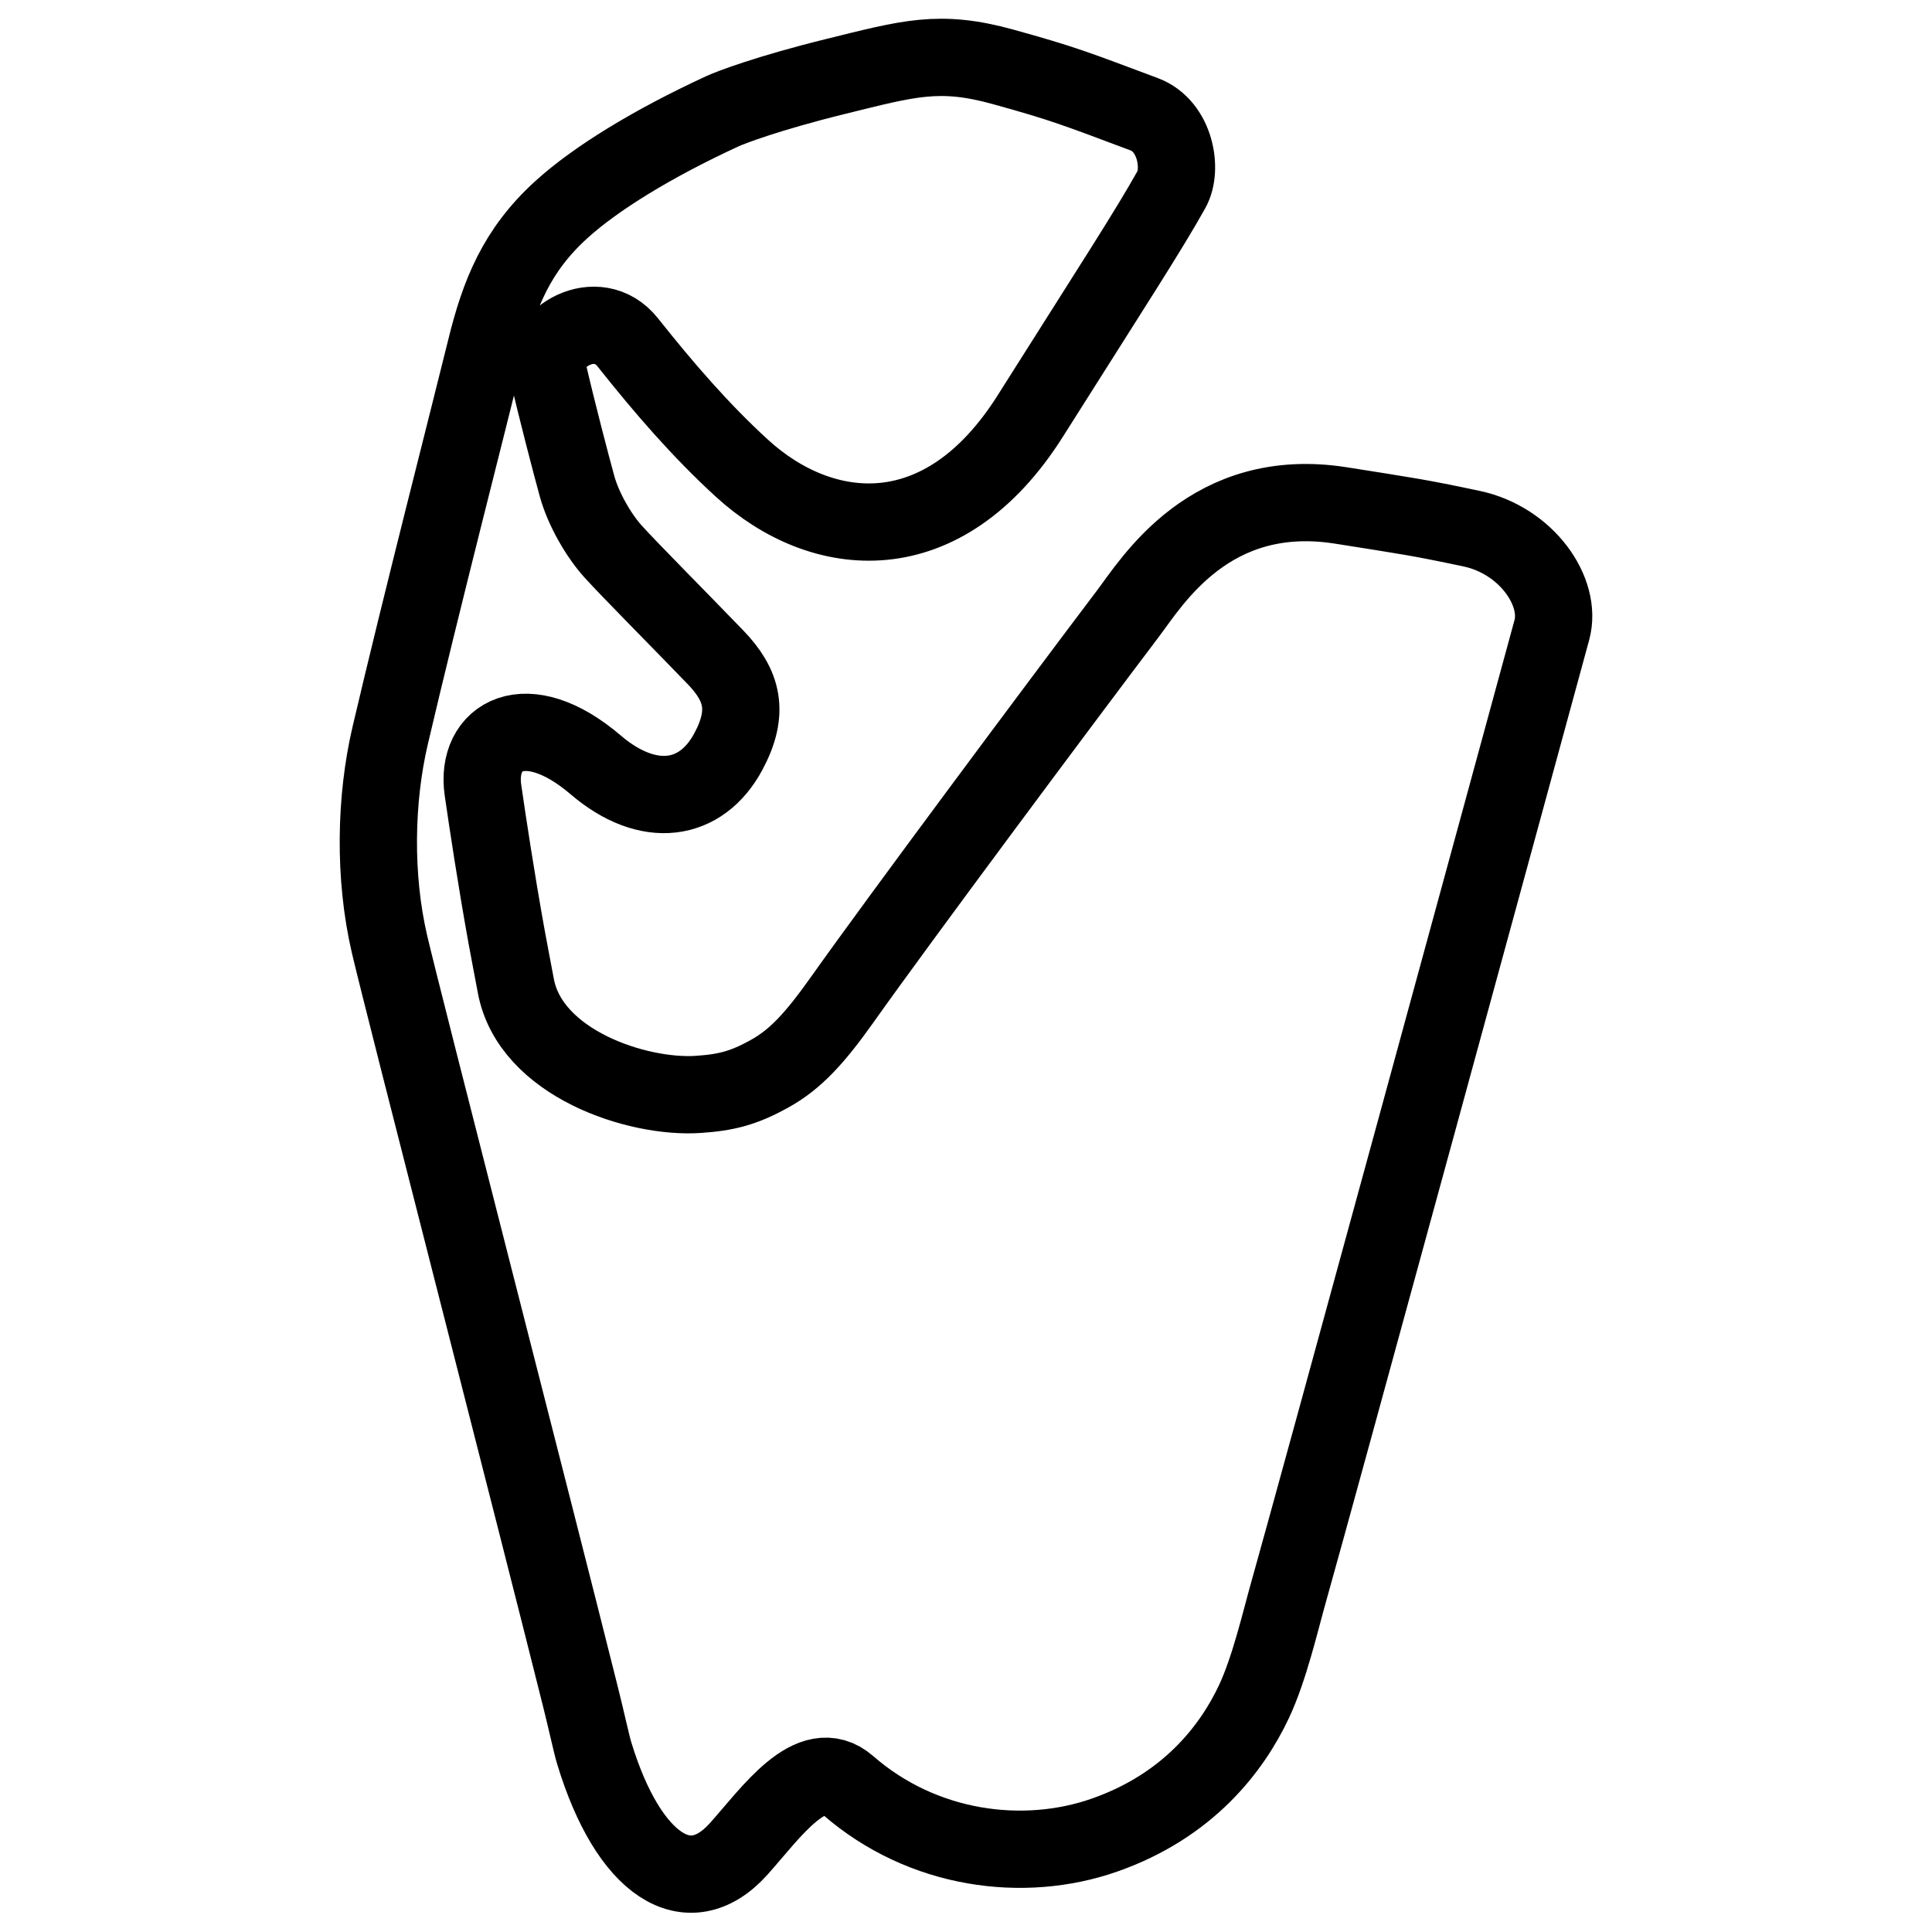
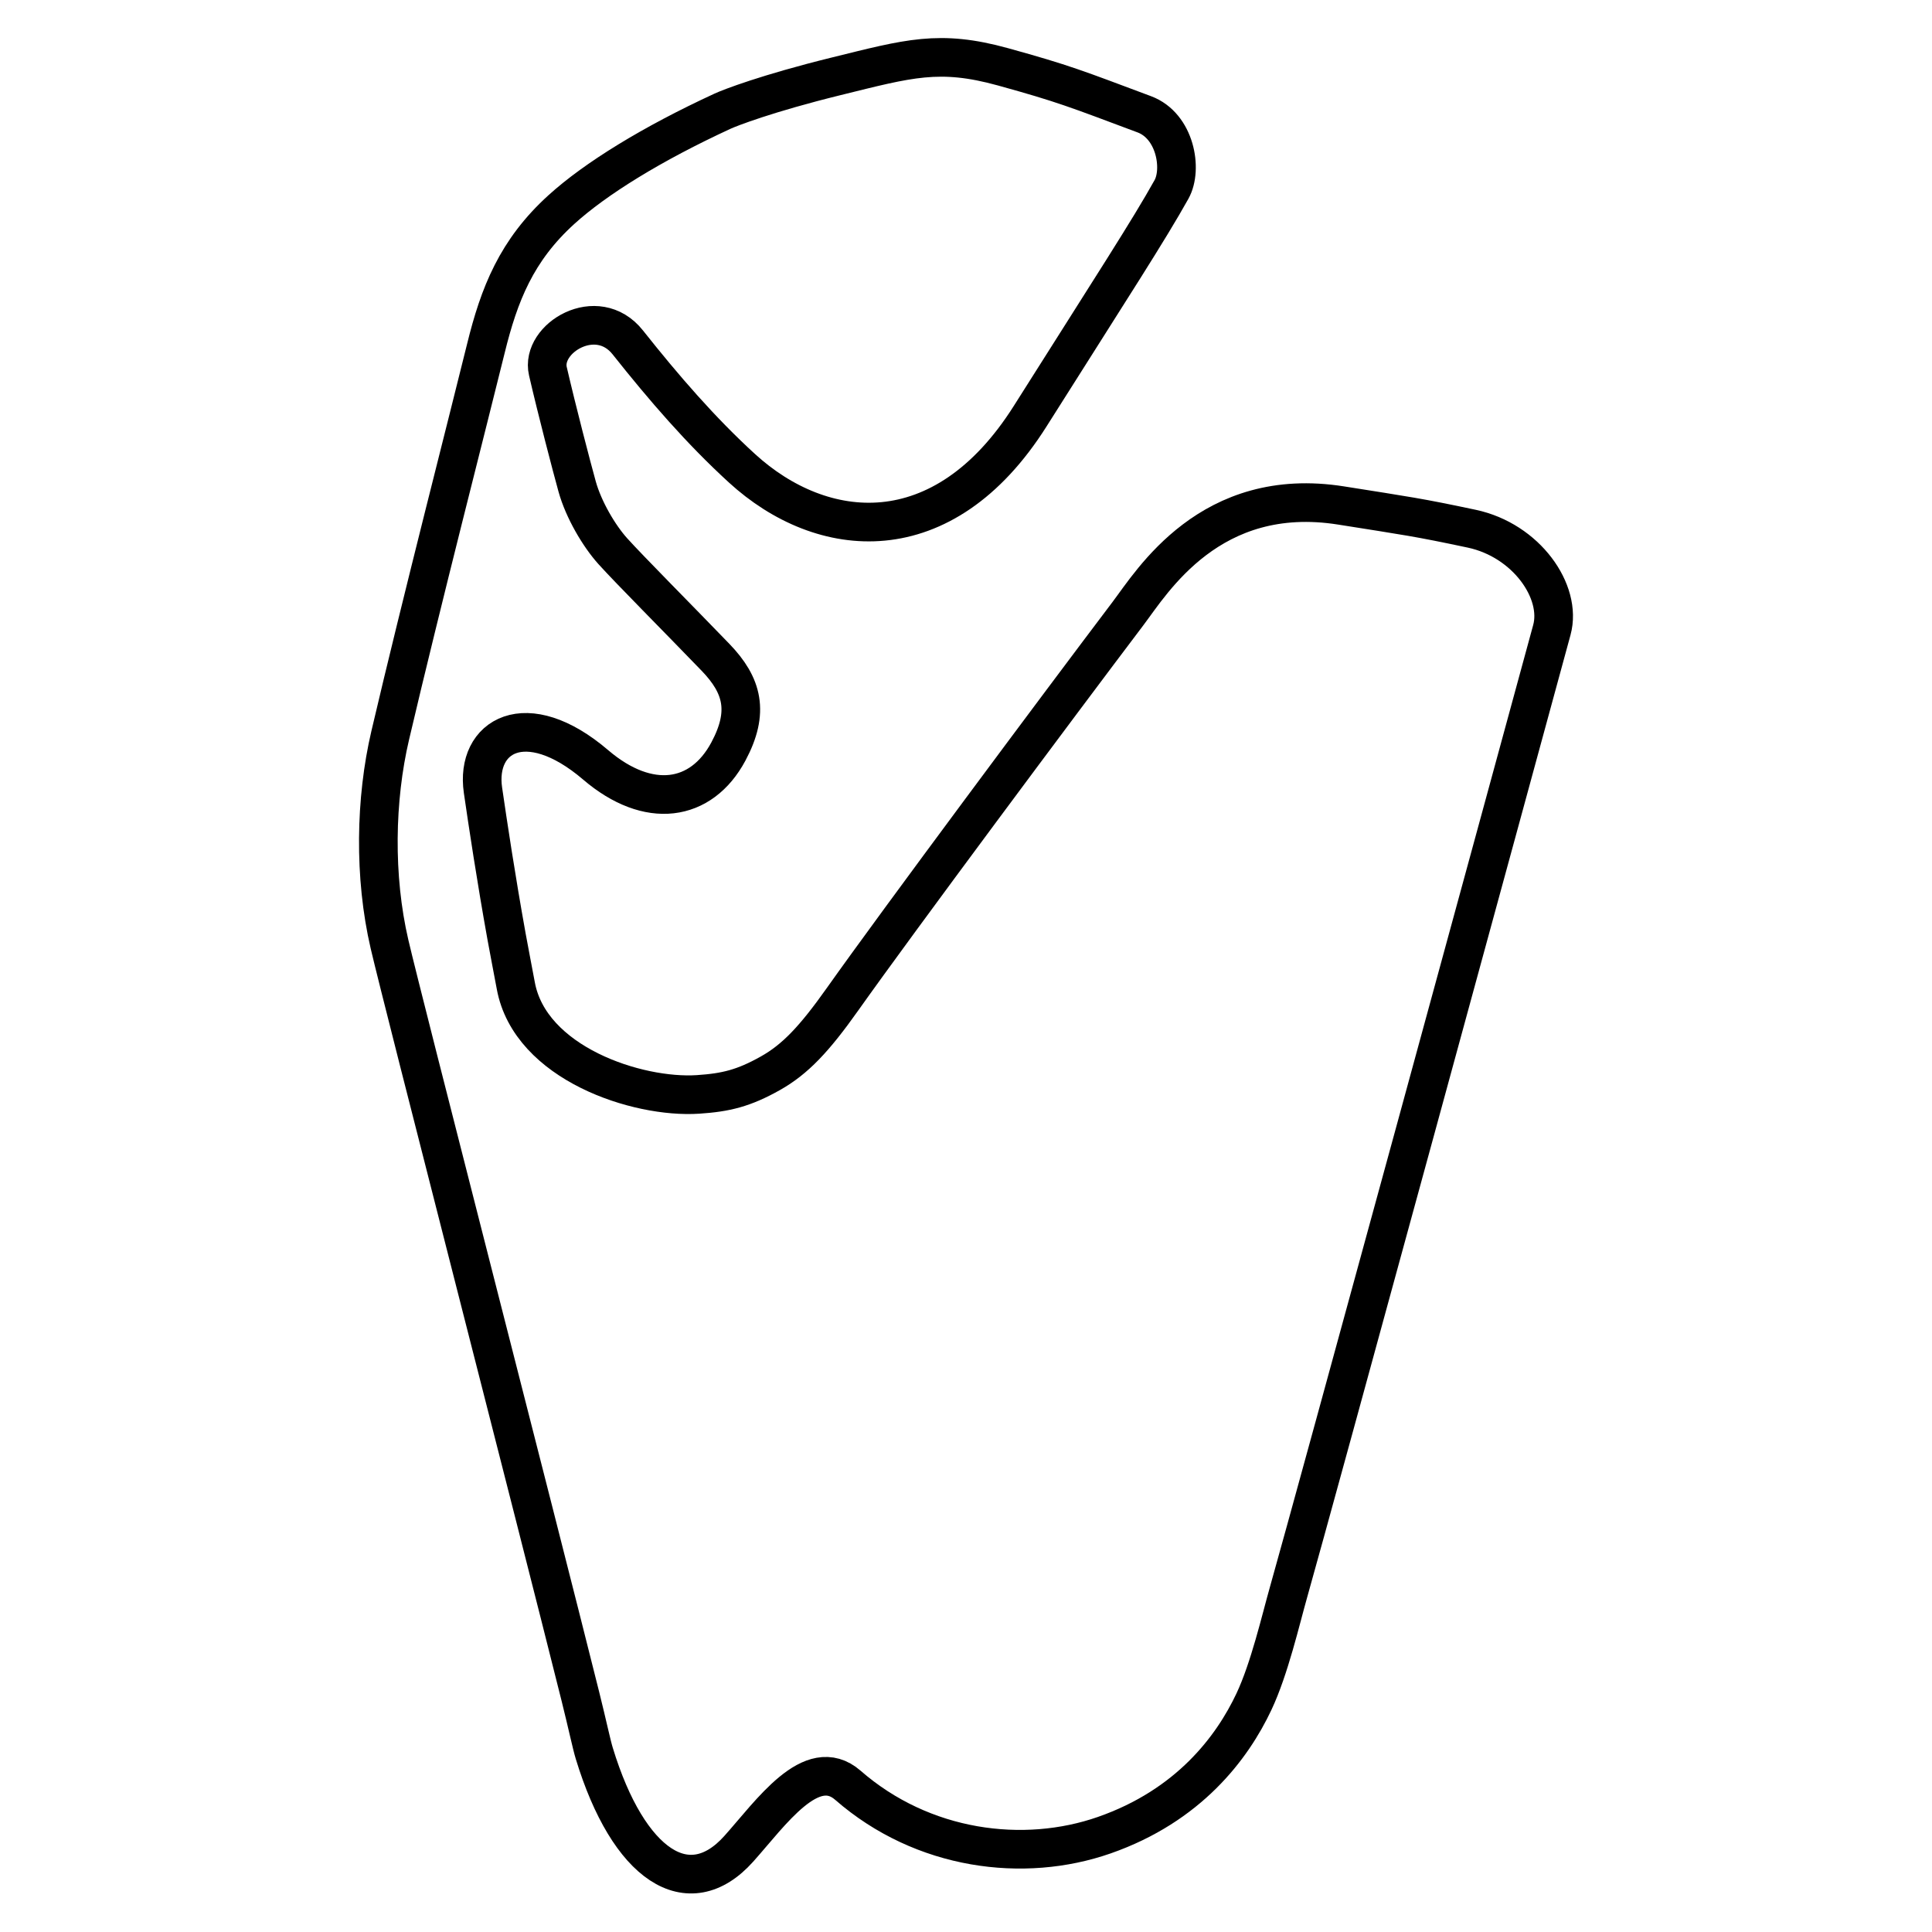
<svg xmlns="http://www.w3.org/2000/svg" width="500" height="500" xml:space="preserve">
-   <path style="fill: none; stroke: #000; stroke-width: 20; stroke-linejoin: round; stroke-dasharray: none; stroke-opacity: 1;" d="M216.38 19.757c-17.923 4.414-27.502 8.15-29.356 9.005-18.27 8.424-32.89 17.454-41.726 25.47-11.632 10.552-16.108 21.908-19.57 36.02-4.061 16.556-16.797 66.138-24.74 100.06-3.879 16.555-4.247 36.566-.185 54.032 3.524 15.153 37.757 148.06 49.417 194.762 1.78 7.131 2.858 12.295 3.572 14.637 8.863 29.109 24.428 39.214 37.388 24.74 8.308-9.274 18.861-24.656 28.248-16.462 19.385 16.917 45.557 20.194 66.374 12.915 21.845-7.637 33.093-22.602 38.726-34.564 4.023-8.55 6.926-21.201 8.912-28.198 6.46-22.788 58.489-213.536 68.181-249.148 2.697-9.903-6.611-23.196-20.735-26.199-14.069-2.988-16.616-3.274-33.787-6.003-33.892-5.386-48.923 19.7-55.18 27.97-17.862 23.606-59.473 79.48-73.875 99.81-7.299 10.304-12.254 15.556-18.693 19.171-6.871 3.86-11.492 4.98-18.693 5.457-15.733 1.045-43.48-8.05-47.171-28.154-.778-4.232-1.627-8.452-2.374-12.605-2.733-15.174-4.86-29.288-6.119-37.97-2.03-14.008 11.078-22.014 29.17-6.55 13.644 11.663 27.325 9.64 34.34-3.458 5.474-10.222 3.693-17.099-3.325-24.377-9.62-9.98-22.155-22.559-26.586-27.473-3.537-3.923-7.569-10.732-9.232-16.737-1.486-5.368-5.17-19.466-7.568-29.835-1.978-8.542 12.737-17.465 20.677-7.46 9.464 11.93 18.92 22.85 29.54 32.567 20.68 18.92 52.023 22.238 74.591-13.463 21.538-34.077 30.701-48.147 36.584-58.697 2.926-5.25.988-16.44-7.043-19.441-17.76-6.638-20.77-7.914-36.555-12.28-16.496-4.56-24.376-2.182-43.207 2.458z" />
+   <path style="fill: none; stroke: #000; stroke-width: 10; stroke-linejoin: round; stroke-dasharray: none; stroke-opacity: 1;" d="M216.38 19.757c-17.923 4.414-27.502 8.15-29.356 9.005-18.27 8.424-32.89 17.454-41.726 25.47-11.632 10.552-16.108 21.908-19.57 36.02-4.061 16.556-16.797 66.138-24.74 100.06-3.879 16.555-4.247 36.566-.185 54.032 3.524 15.153 37.757 148.06 49.417 194.762 1.78 7.131 2.858 12.295 3.572 14.637 8.863 29.109 24.428 39.214 37.388 24.74 8.308-9.274 18.861-24.656 28.248-16.462 19.385 16.917 45.557 20.194 66.374 12.915 21.845-7.637 33.093-22.602 38.726-34.564 4.023-8.55 6.926-21.201 8.912-28.198 6.46-22.788 58.489-213.536 68.181-249.148 2.697-9.903-6.611-23.196-20.735-26.199-14.069-2.988-16.616-3.274-33.787-6.003-33.892-5.386-48.923 19.7-55.18 27.97-17.862 23.606-59.473 79.48-73.875 99.81-7.299 10.304-12.254 15.556-18.693 19.171-6.871 3.86-11.492 4.98-18.693 5.457-15.733 1.045-43.48-8.05-47.171-28.154-.778-4.232-1.627-8.452-2.374-12.605-2.733-15.174-4.86-29.288-6.119-37.97-2.03-14.008 11.078-22.014 29.17-6.55 13.644 11.663 27.325 9.64 34.34-3.458 5.474-10.222 3.693-17.099-3.325-24.377-9.62-9.98-22.155-22.559-26.586-27.473-3.537-3.923-7.569-10.732-9.232-16.737-1.486-5.368-5.17-19.466-7.568-29.835-1.978-8.542 12.737-17.465 20.677-7.46 9.464 11.93 18.92 22.85 29.54 32.567 20.68 18.92 52.023 22.238 74.591-13.463 21.538-34.077 30.701-48.147 36.584-58.697 2.926-5.25.988-16.44-7.043-19.441-17.76-6.638-20.77-7.914-36.555-12.28-16.496-4.56-24.376-2.182-43.207 2.458z" />
</svg>
